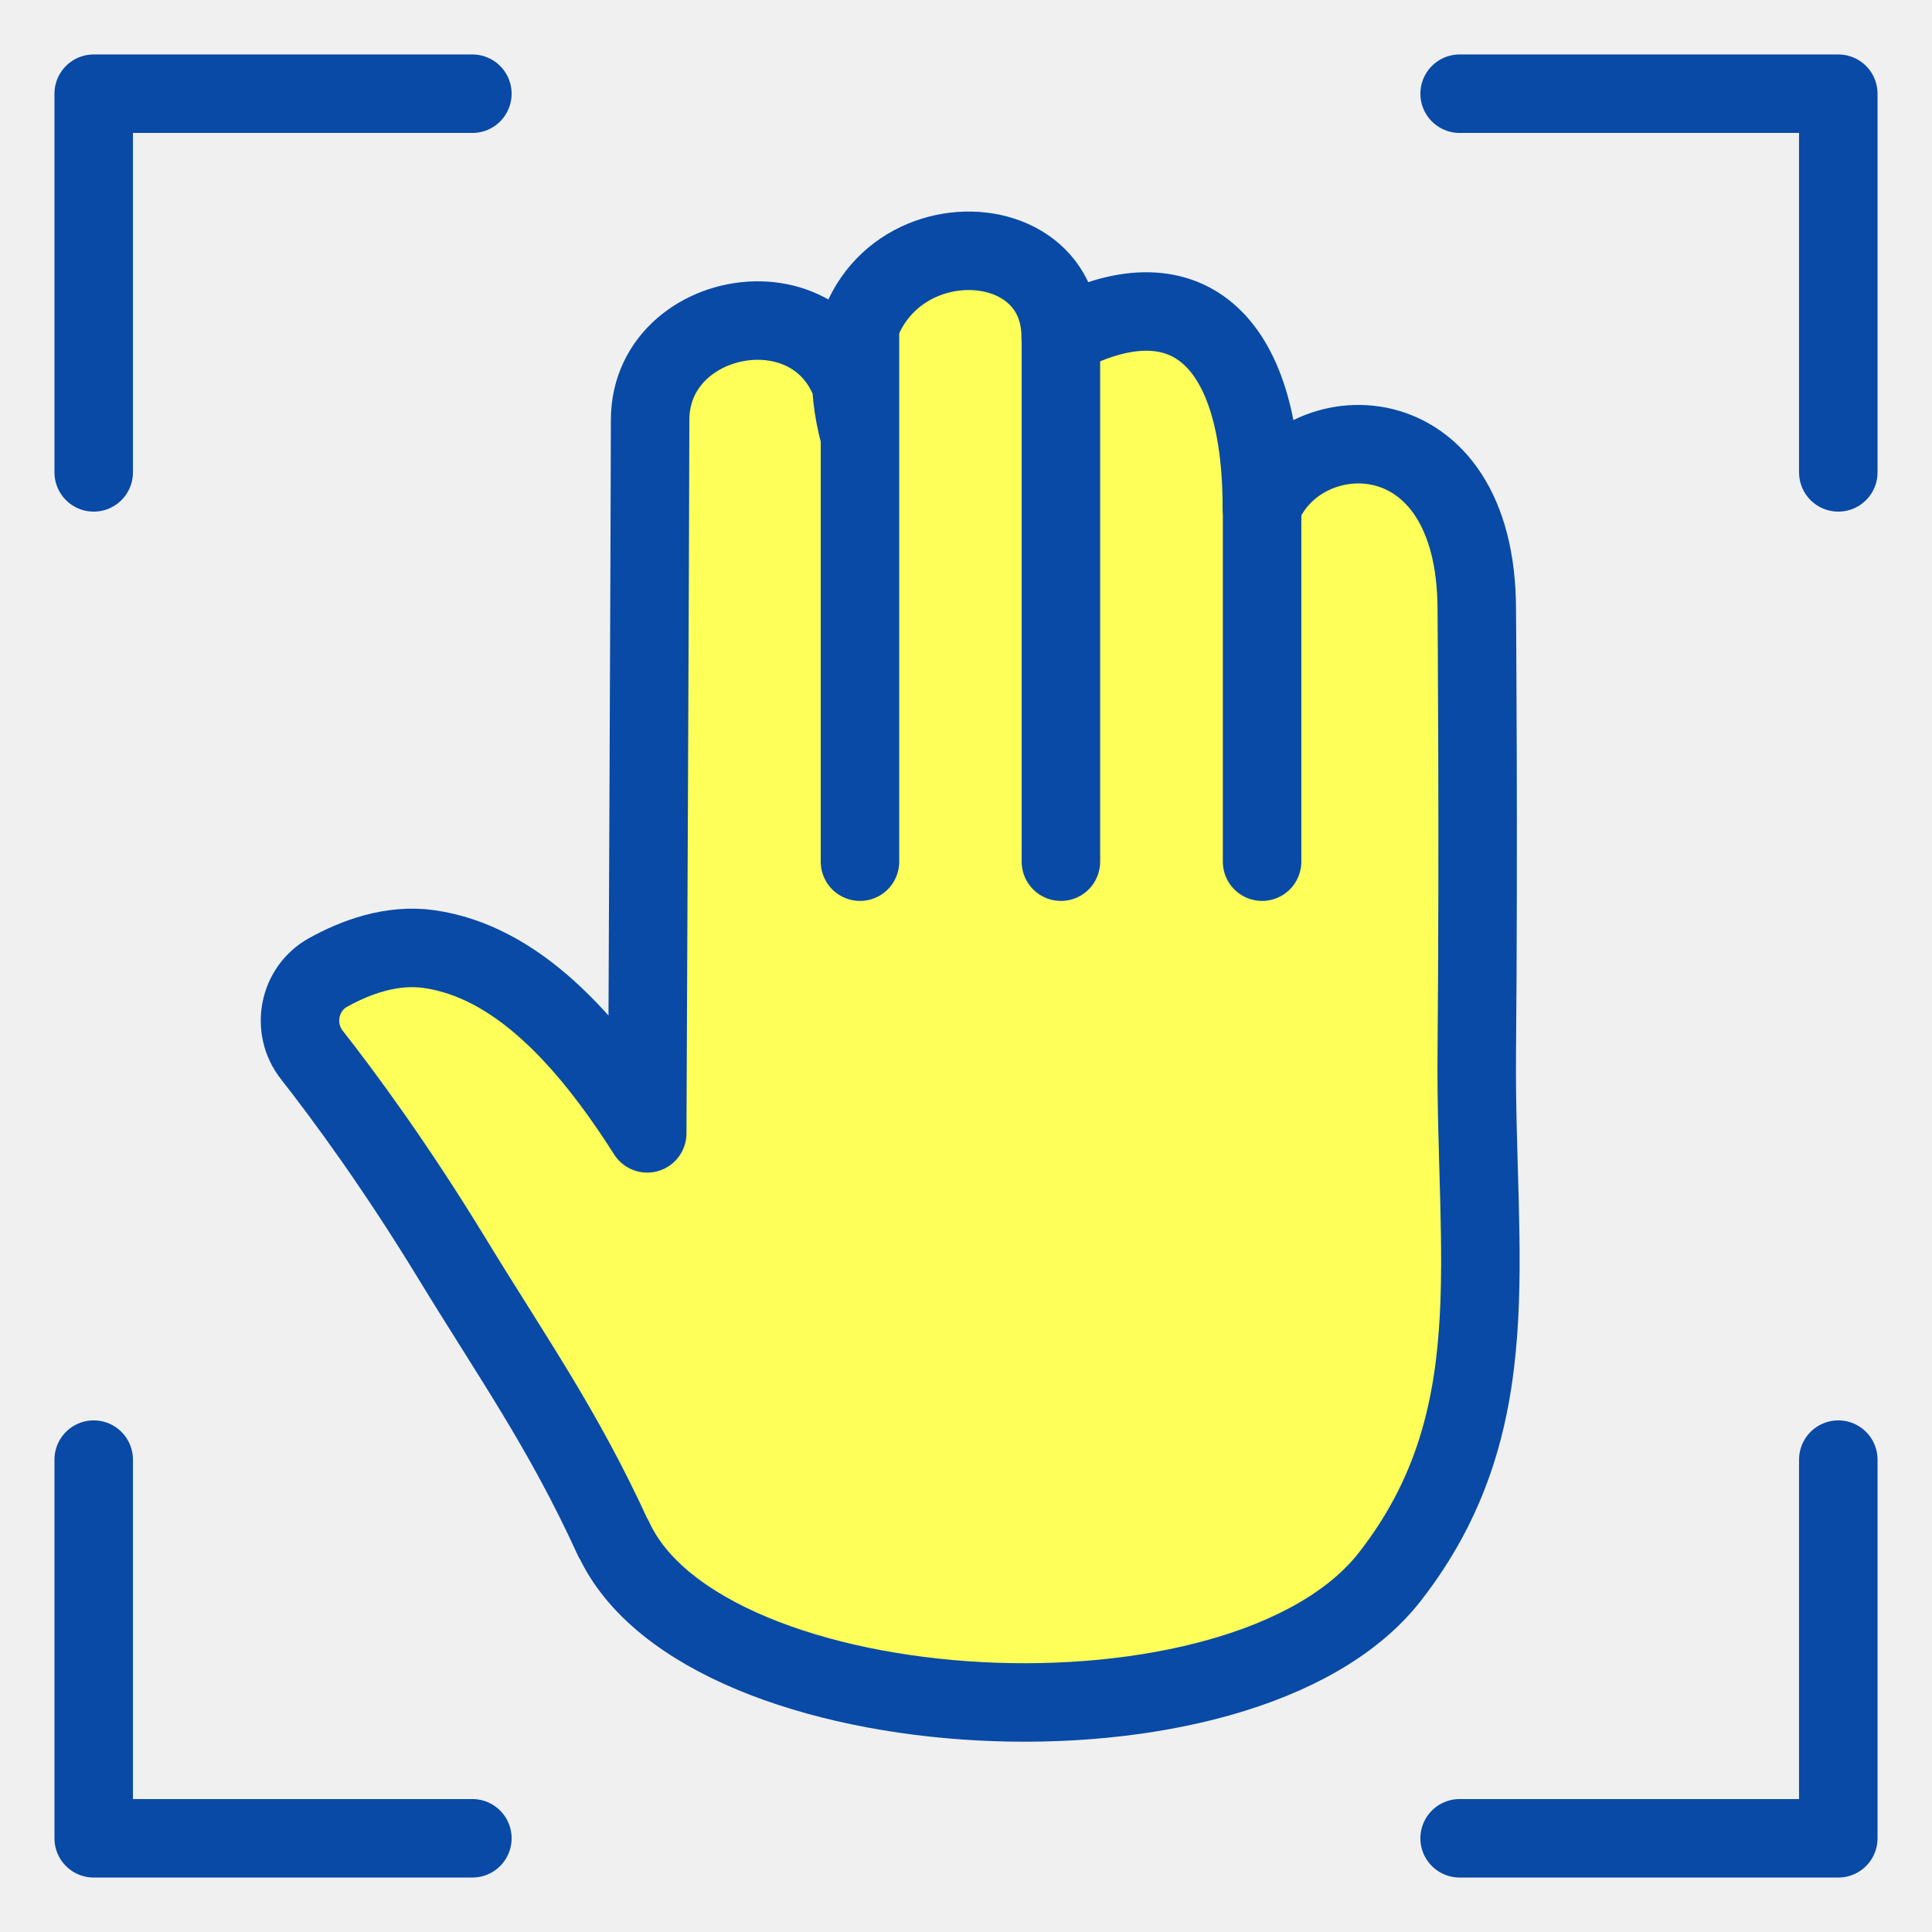
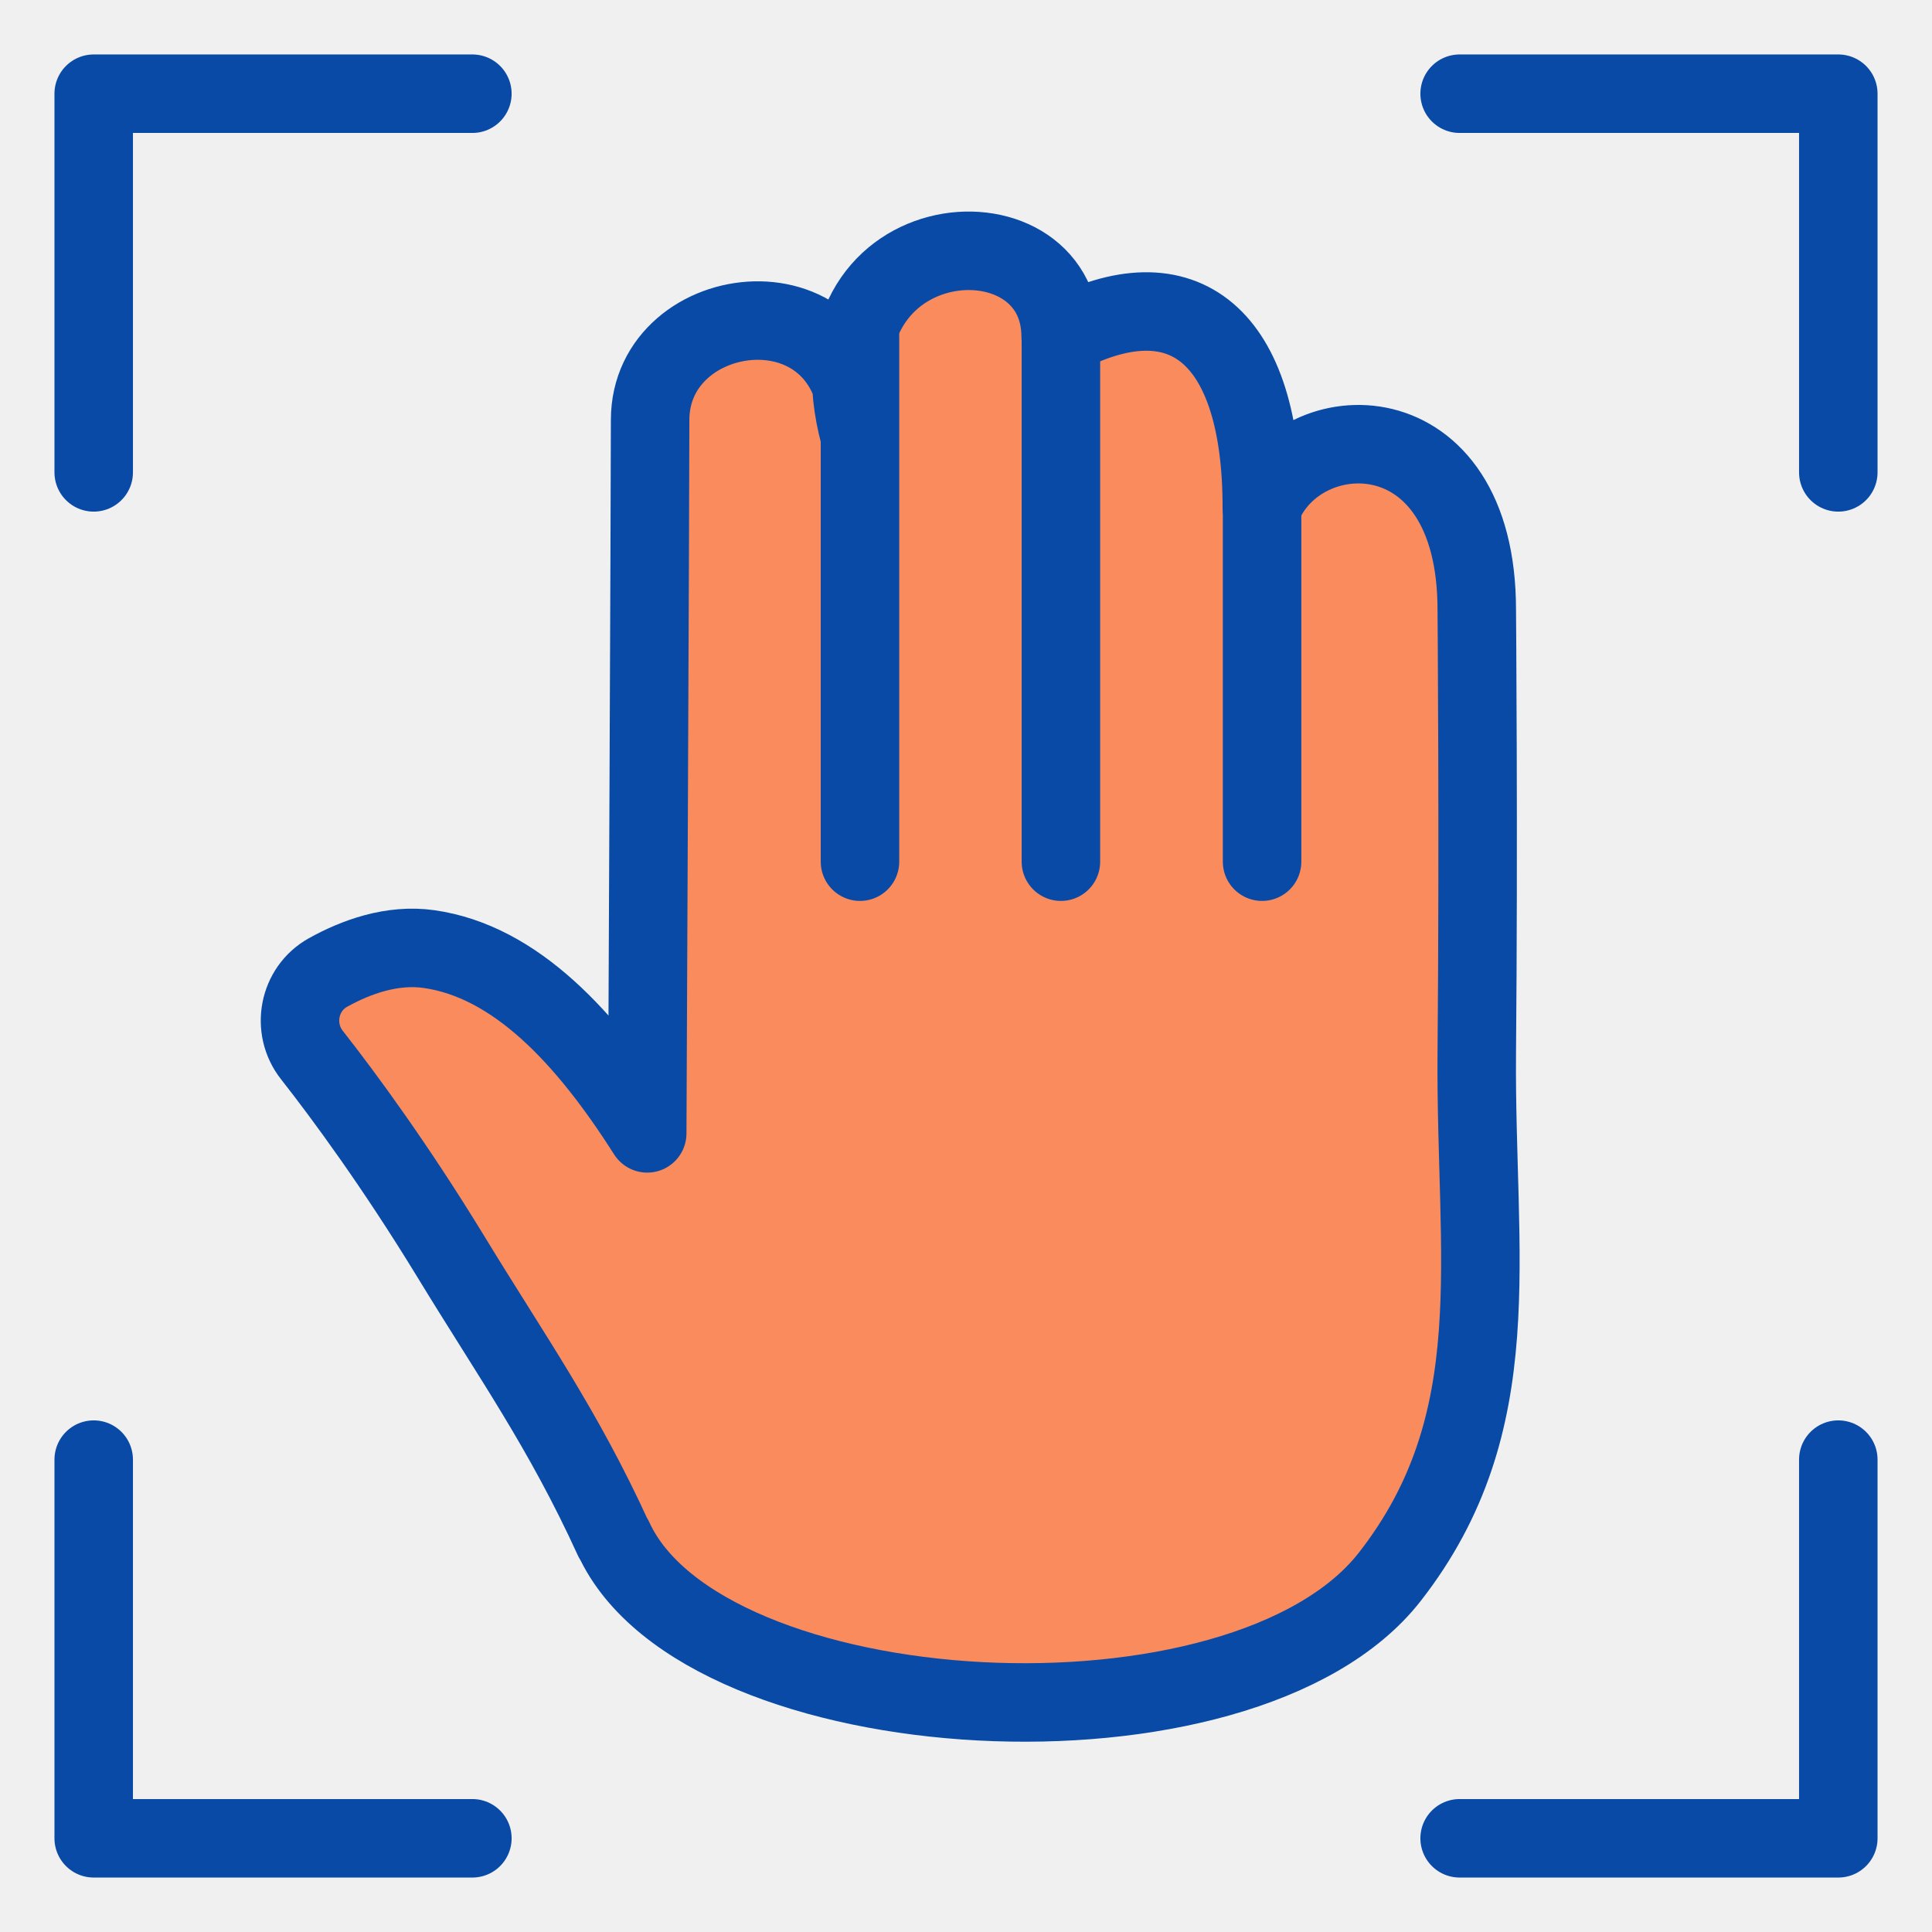
<svg xmlns="http://www.w3.org/2000/svg" width="80" height="80" viewBox="0 0 80 80" fill="none">
  <g clip-path="url(#clip0_5622_2786)">
    <mask id="mask0_5622_2786" style="mask-type:luminance" maskUnits="userSpaceOnUse" x="0" y="0" width="80" height="80">
      <path d="M80 0H0V80H80V0Z" fill="white" />
    </mask>
    <g mask="url(#mask0_5622_2786)">
-       <path d="M25.41 63.71C29.1 71.79 51.48 73.07 57.55 65.29C62.55 58.88 61.08 52.08 61.15 43.62C61.23 34.77 61.15 25.25 61.15 25.25C61.15 16.86 53.8 17.1 52.25 21.01C52.25 13.94 49.04 11.21 43.92 13.94C43.92 8.29 33.22 9.18 35.59 18.01C35.59 11.27 26.92 12.33 26.92 17.39C26.92 20.49 26.8 46.93 26.8 46.93C24.26 42.93 21.33 39.81 17.77 39.3C16.23 39.08 14.73 39.63 13.58 40.27C12.36 40.95 12.05 42.58 12.91 43.68C14.26 45.4 16.37 48.27 18.66 52.02C21.18 56.16 23.31 59.14 25.4 63.72L25.41 63.71Z" fill="#FFFF59" stroke="#084AA6" stroke-width="3.25" stroke-linecap="round" stroke-linejoin="round" />
+       <path d="M25.41 63.71C29.1 71.79 51.48 73.07 57.55 65.29C62.55 58.88 61.08 52.08 61.15 43.62C61.23 34.77 61.15 25.25 61.15 25.25C61.15 16.86 53.8 17.1 52.25 21.01C52.25 13.94 49.04 11.21 43.92 13.94C43.92 8.29 33.22 9.18 35.59 18.01C35.59 11.27 26.92 12.33 26.92 17.39C26.92 20.49 26.8 46.93 26.8 46.93C24.26 42.93 21.33 39.81 17.77 39.3C16.23 39.08 14.73 39.63 13.58 40.27C12.36 40.95 12.05 42.58 12.91 43.68C14.26 45.4 16.37 48.27 18.66 52.02C21.18 56.16 23.31 59.14 25.4 63.72L25.41 63.71Z" fill="#F98B5D" stroke="#084AA6" stroke-width="3.25" stroke-linecap="round" stroke-linejoin="round" />
      <path d="M35.61 13.93V35.68" stroke="#084AA6" stroke-width="3.25" stroke-linecap="round" stroke-linejoin="round" />
      <path d="M43.93 13.93V35.68" stroke="#084AA6" stroke-width="3.25" stroke-linecap="round" stroke-linejoin="round" />
      <path d="M52.26 19.62V35.68" stroke="#084AA6" stroke-width="3.25" stroke-linecap="round" stroke-linejoin="round" />
      <path d="M76.12 19.56V3.88H60.44" stroke="#084AA6" stroke-width="3.25" stroke-linecap="round" stroke-linejoin="round" />
      <path d="M19.56 3.88H3.88V19.56" stroke="#084AA6" stroke-width="3.25" stroke-linecap="round" stroke-linejoin="round" />
      <path d="M3.88 60.44V76.12H19.56" stroke="#084AA6" stroke-width="3.25" stroke-linecap="round" stroke-linejoin="round" />
      <path d="M60.44 76.12H76.12V60.44" stroke="#084AA6" stroke-width="3.25" stroke-linecap="round" stroke-linejoin="round" />
    </g>
  </g>
  <defs>
    <clipPath id="clip0_5622_2786">
      <rect width="80" height="80" fill="white" />
    </clipPath>
  </defs>
</svg>
